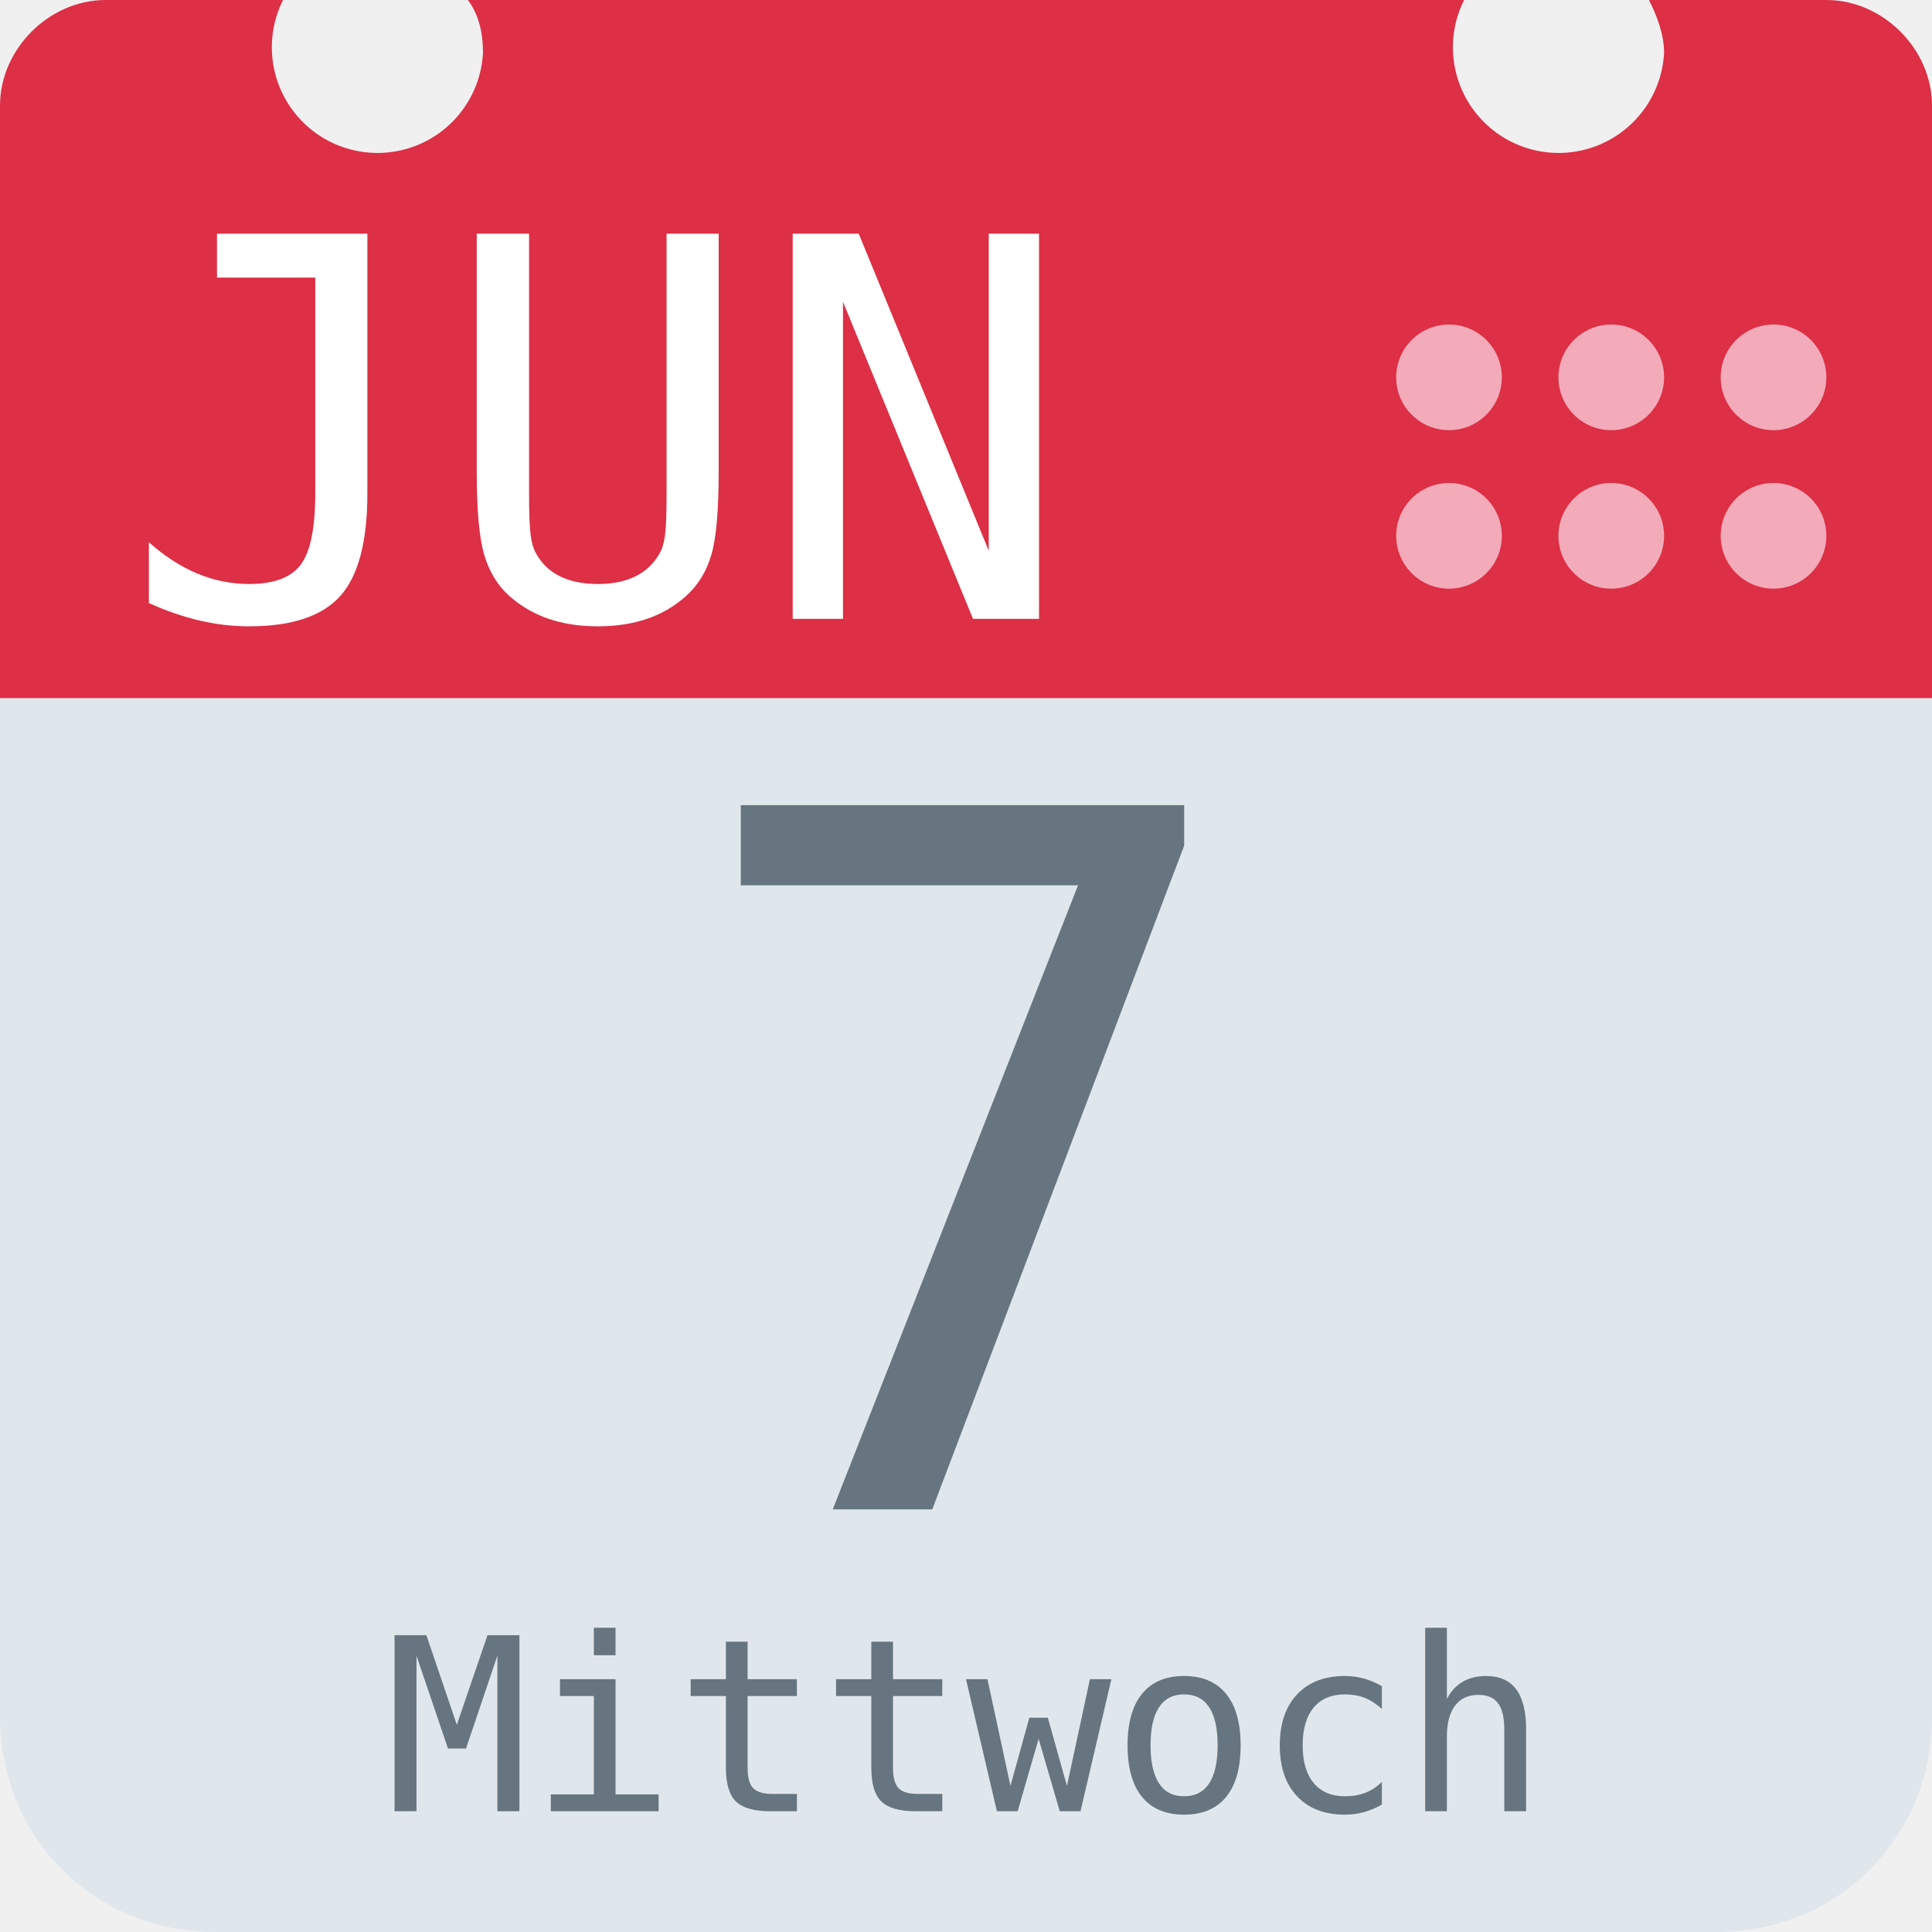
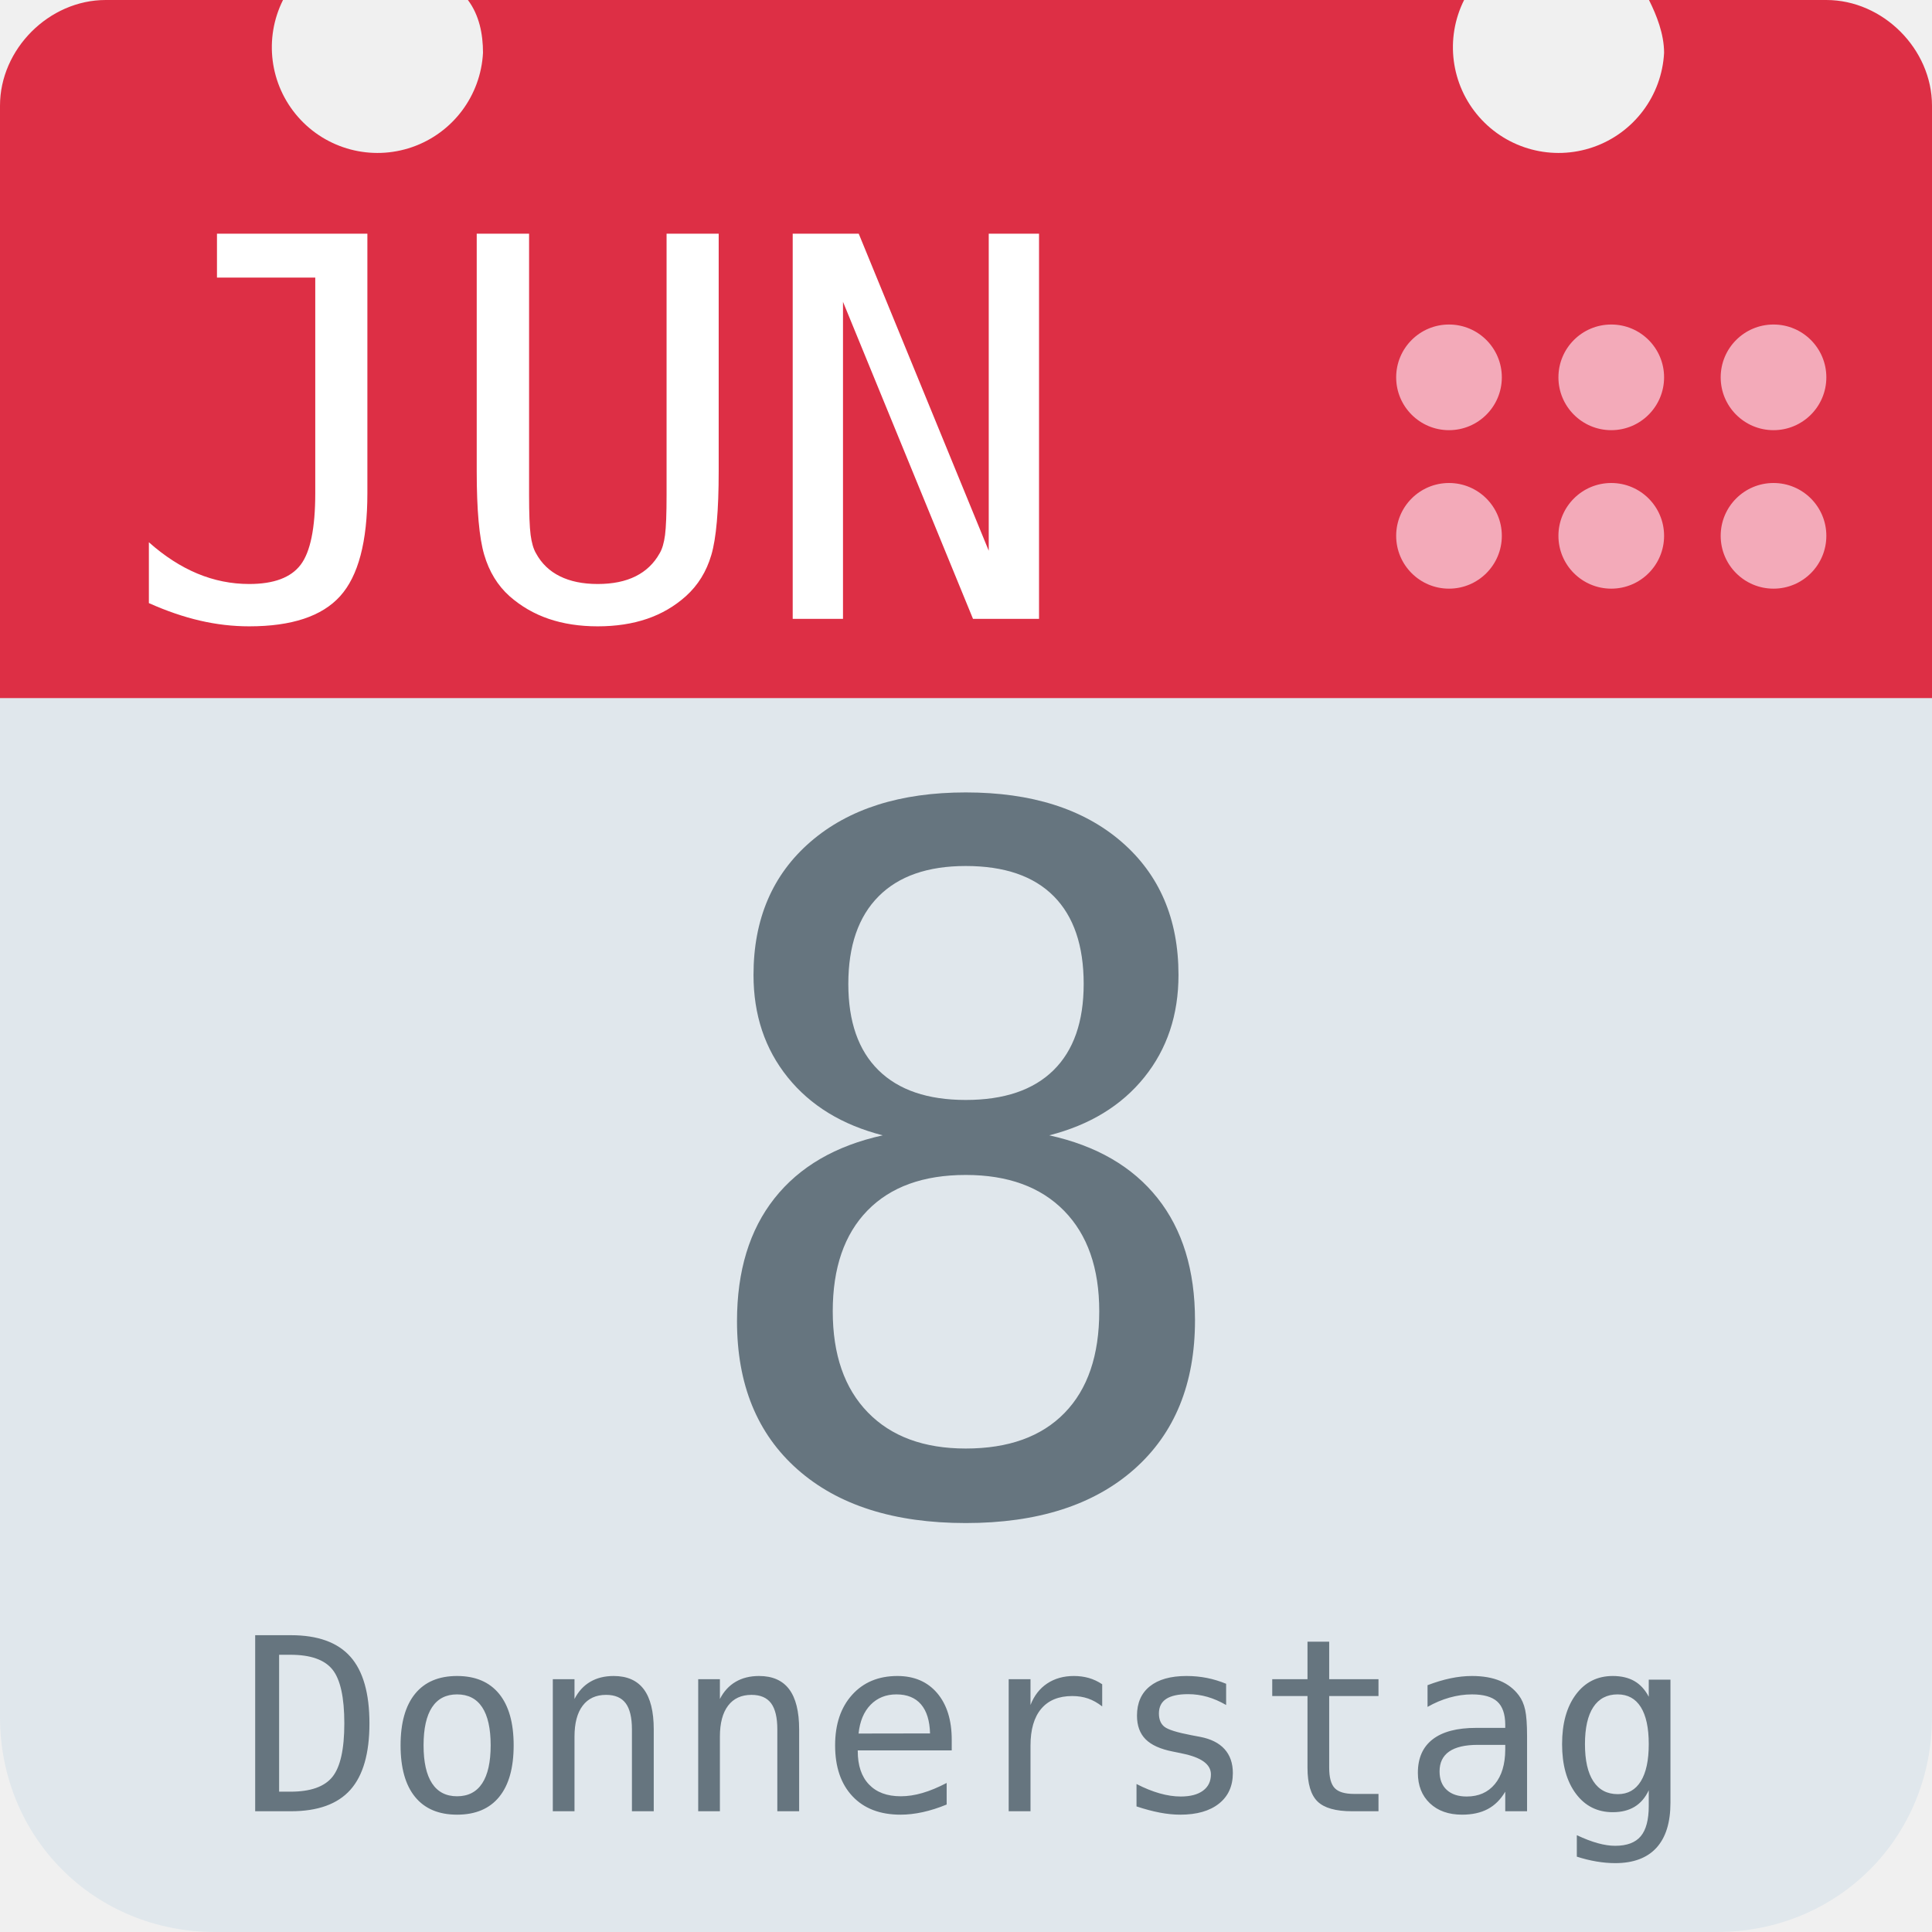
<svg xmlns="http://www.w3.org/2000/svg" aria-label="Calendar" role="img" viewBox="0 0 512 512">
  <path d="M512 455c0 32-25 57-57 57H57c-32 0-57-25-57-57V128c0-31 25-57 57-57h398c32 0 57 26 57 57z" fill="#e0e7ec" />
  <path d="M484 0h-47c2 4 4 9 4 14a28 28 0 1 1-53-14H124c3 4 4 9 4 14A28 28 0 1 1 75 0H28C13 0 0 13 0 28v157h512V28c0-15-13-28-28-28z" fill="#dd2f45" />
  <g fill="#f3aab9">
    <circle cx="470" cy="142" r="14" />
    <circle cx="470" cy="100" r="14" />
    <circle cx="427" cy="142" r="14" />
    <circle cx="427" cy="100" r="14" />
    <circle cx="384" cy="142" r="14" />
    <circle cx="384" cy="100" r="14" />
  </g>
  <text id="month" x="32" y="164" fill="#fff" font-family="monospace" font-size="140px" style="text-anchor: left">JUN</text>
-   <text id="day" x="256" y="400" fill="#66757f" font-family="monospace" font-size="256px" style="text-anchor: middle">7</text>
-   <text id="weekday" x="256" y="480" fill="#66757f" font-family="monospace" font-size="64px" style="text-anchor: middle">Mittwoch</text>
+   <text id="day" x="256" y="400" fill="#66757f" font-family="monospace" font-size="256px" style="text-anchor: middle">8</text>
+   <text id="weekday" x="256" y="480" fill="#66757f" font-family="monospace" font-size="64px" style="text-anchor: middle">Donnerstag</text>
</svg>
